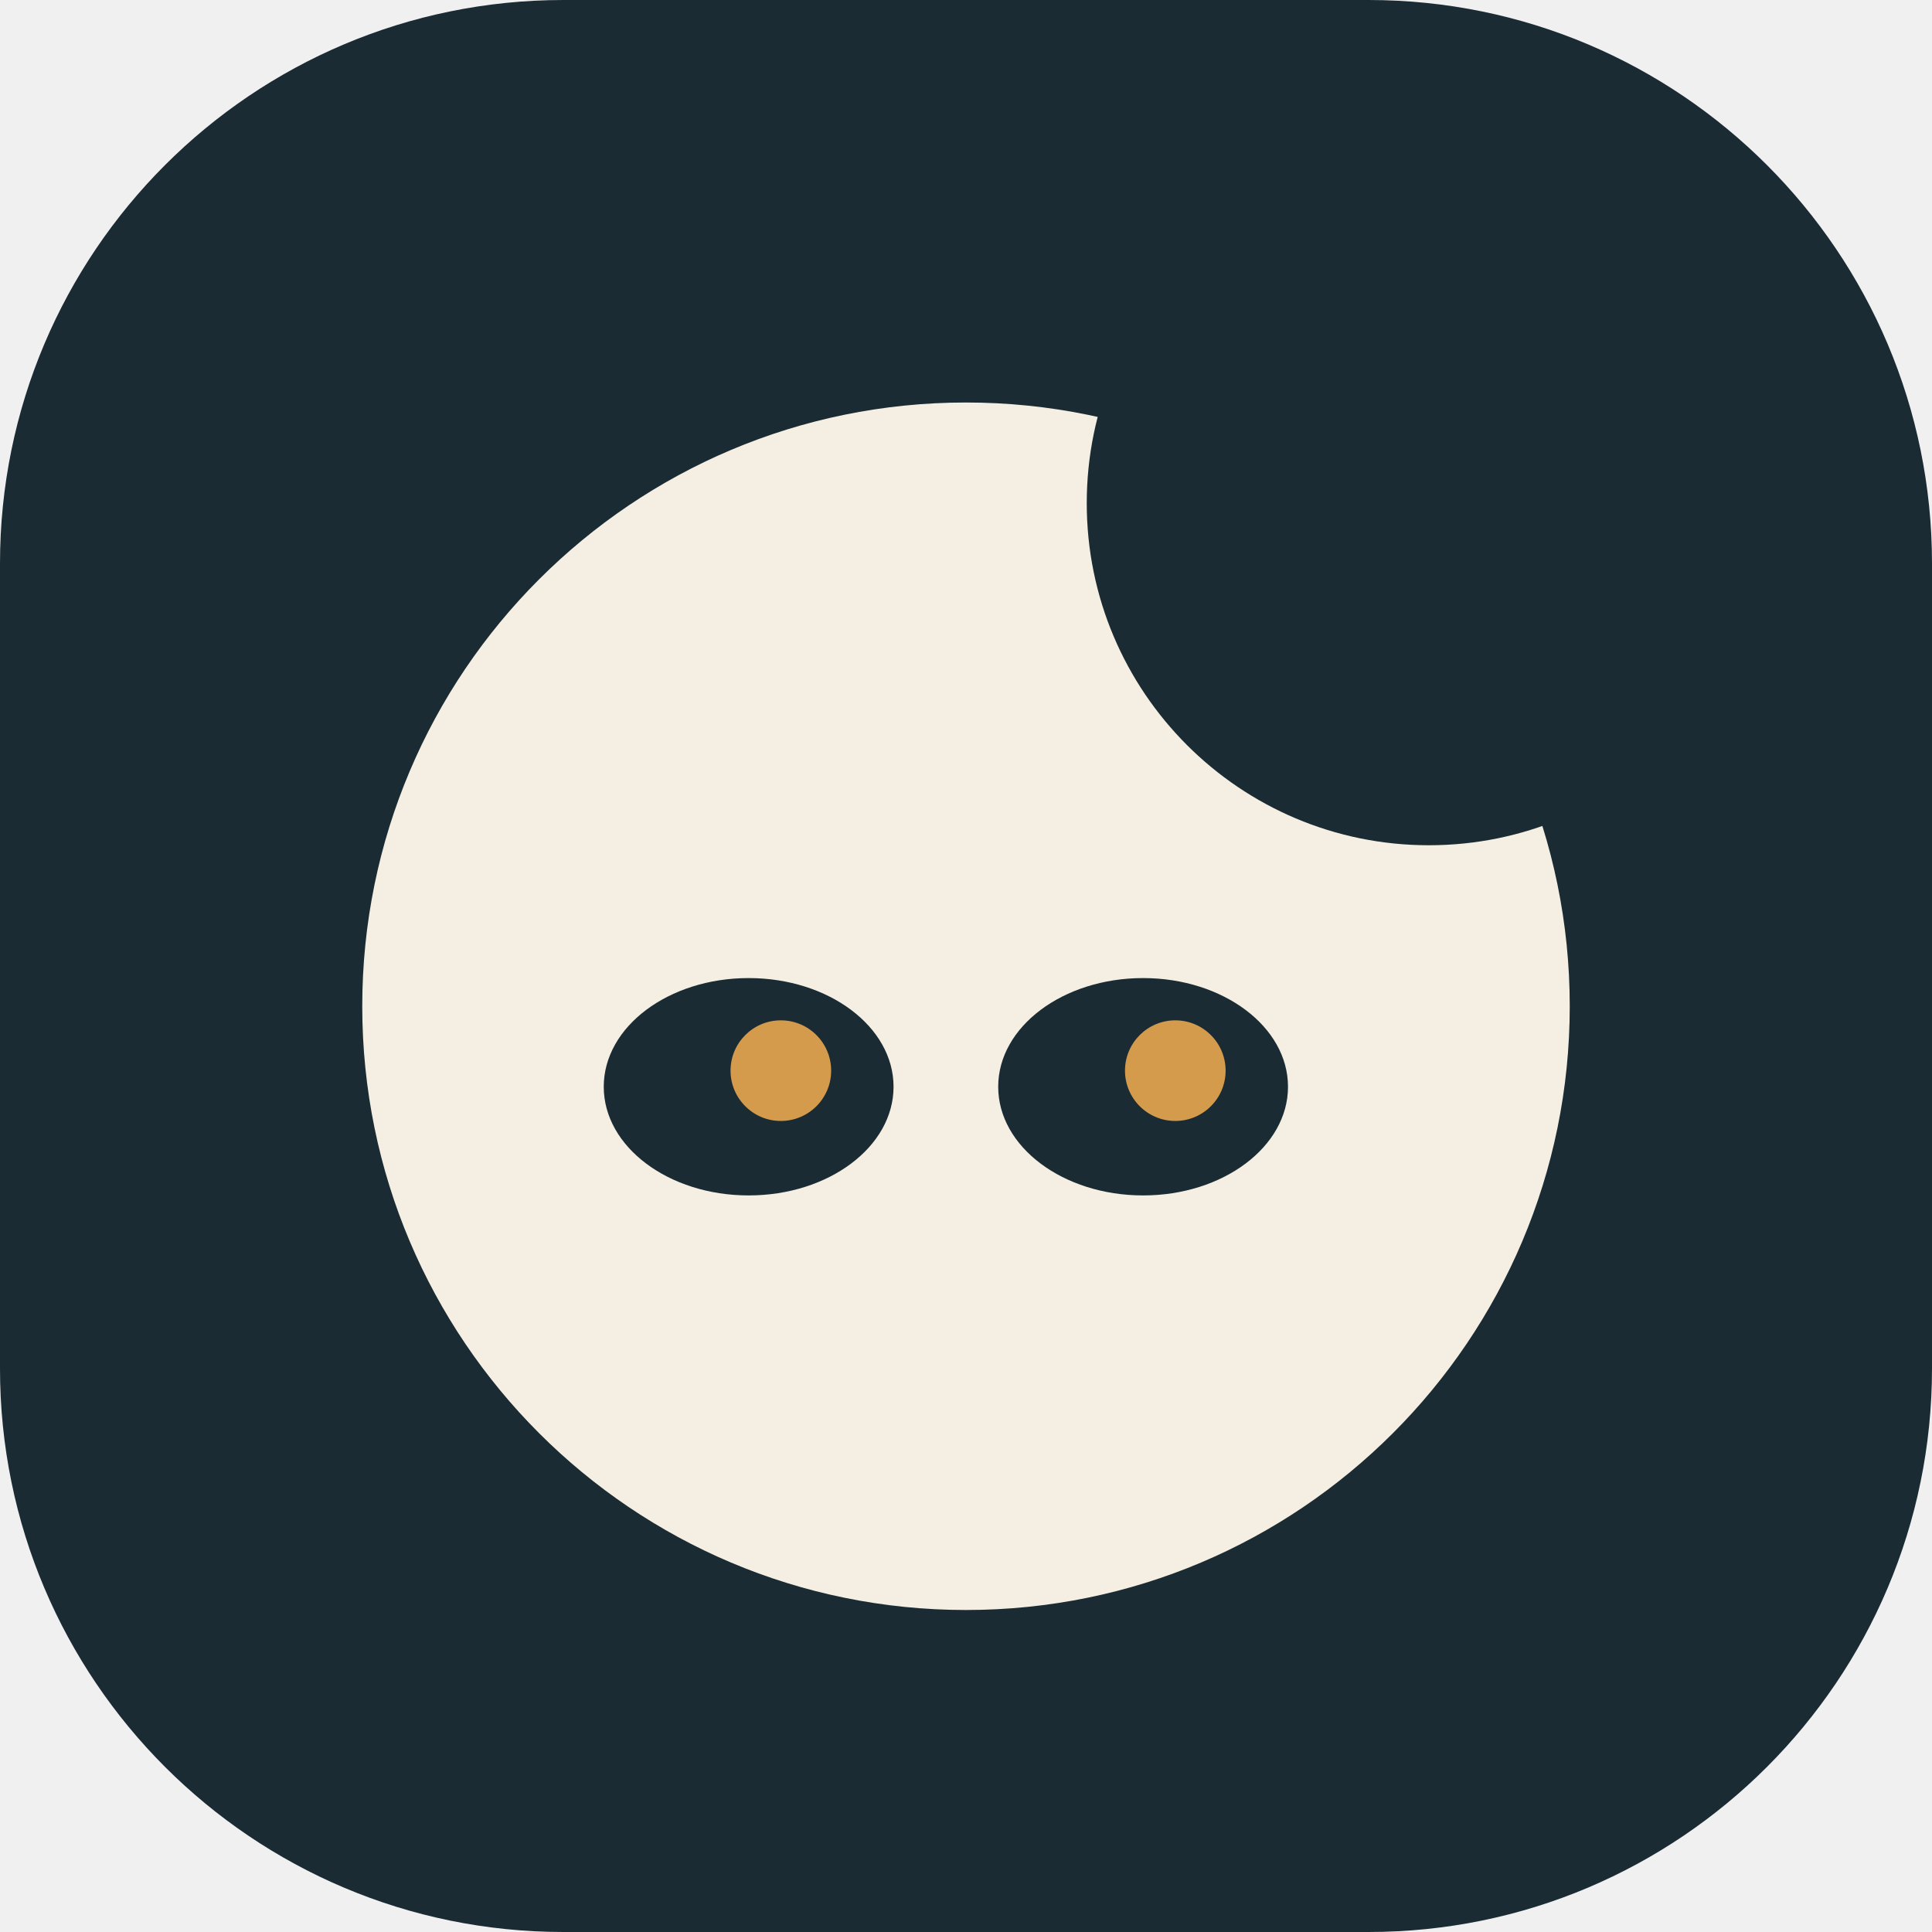
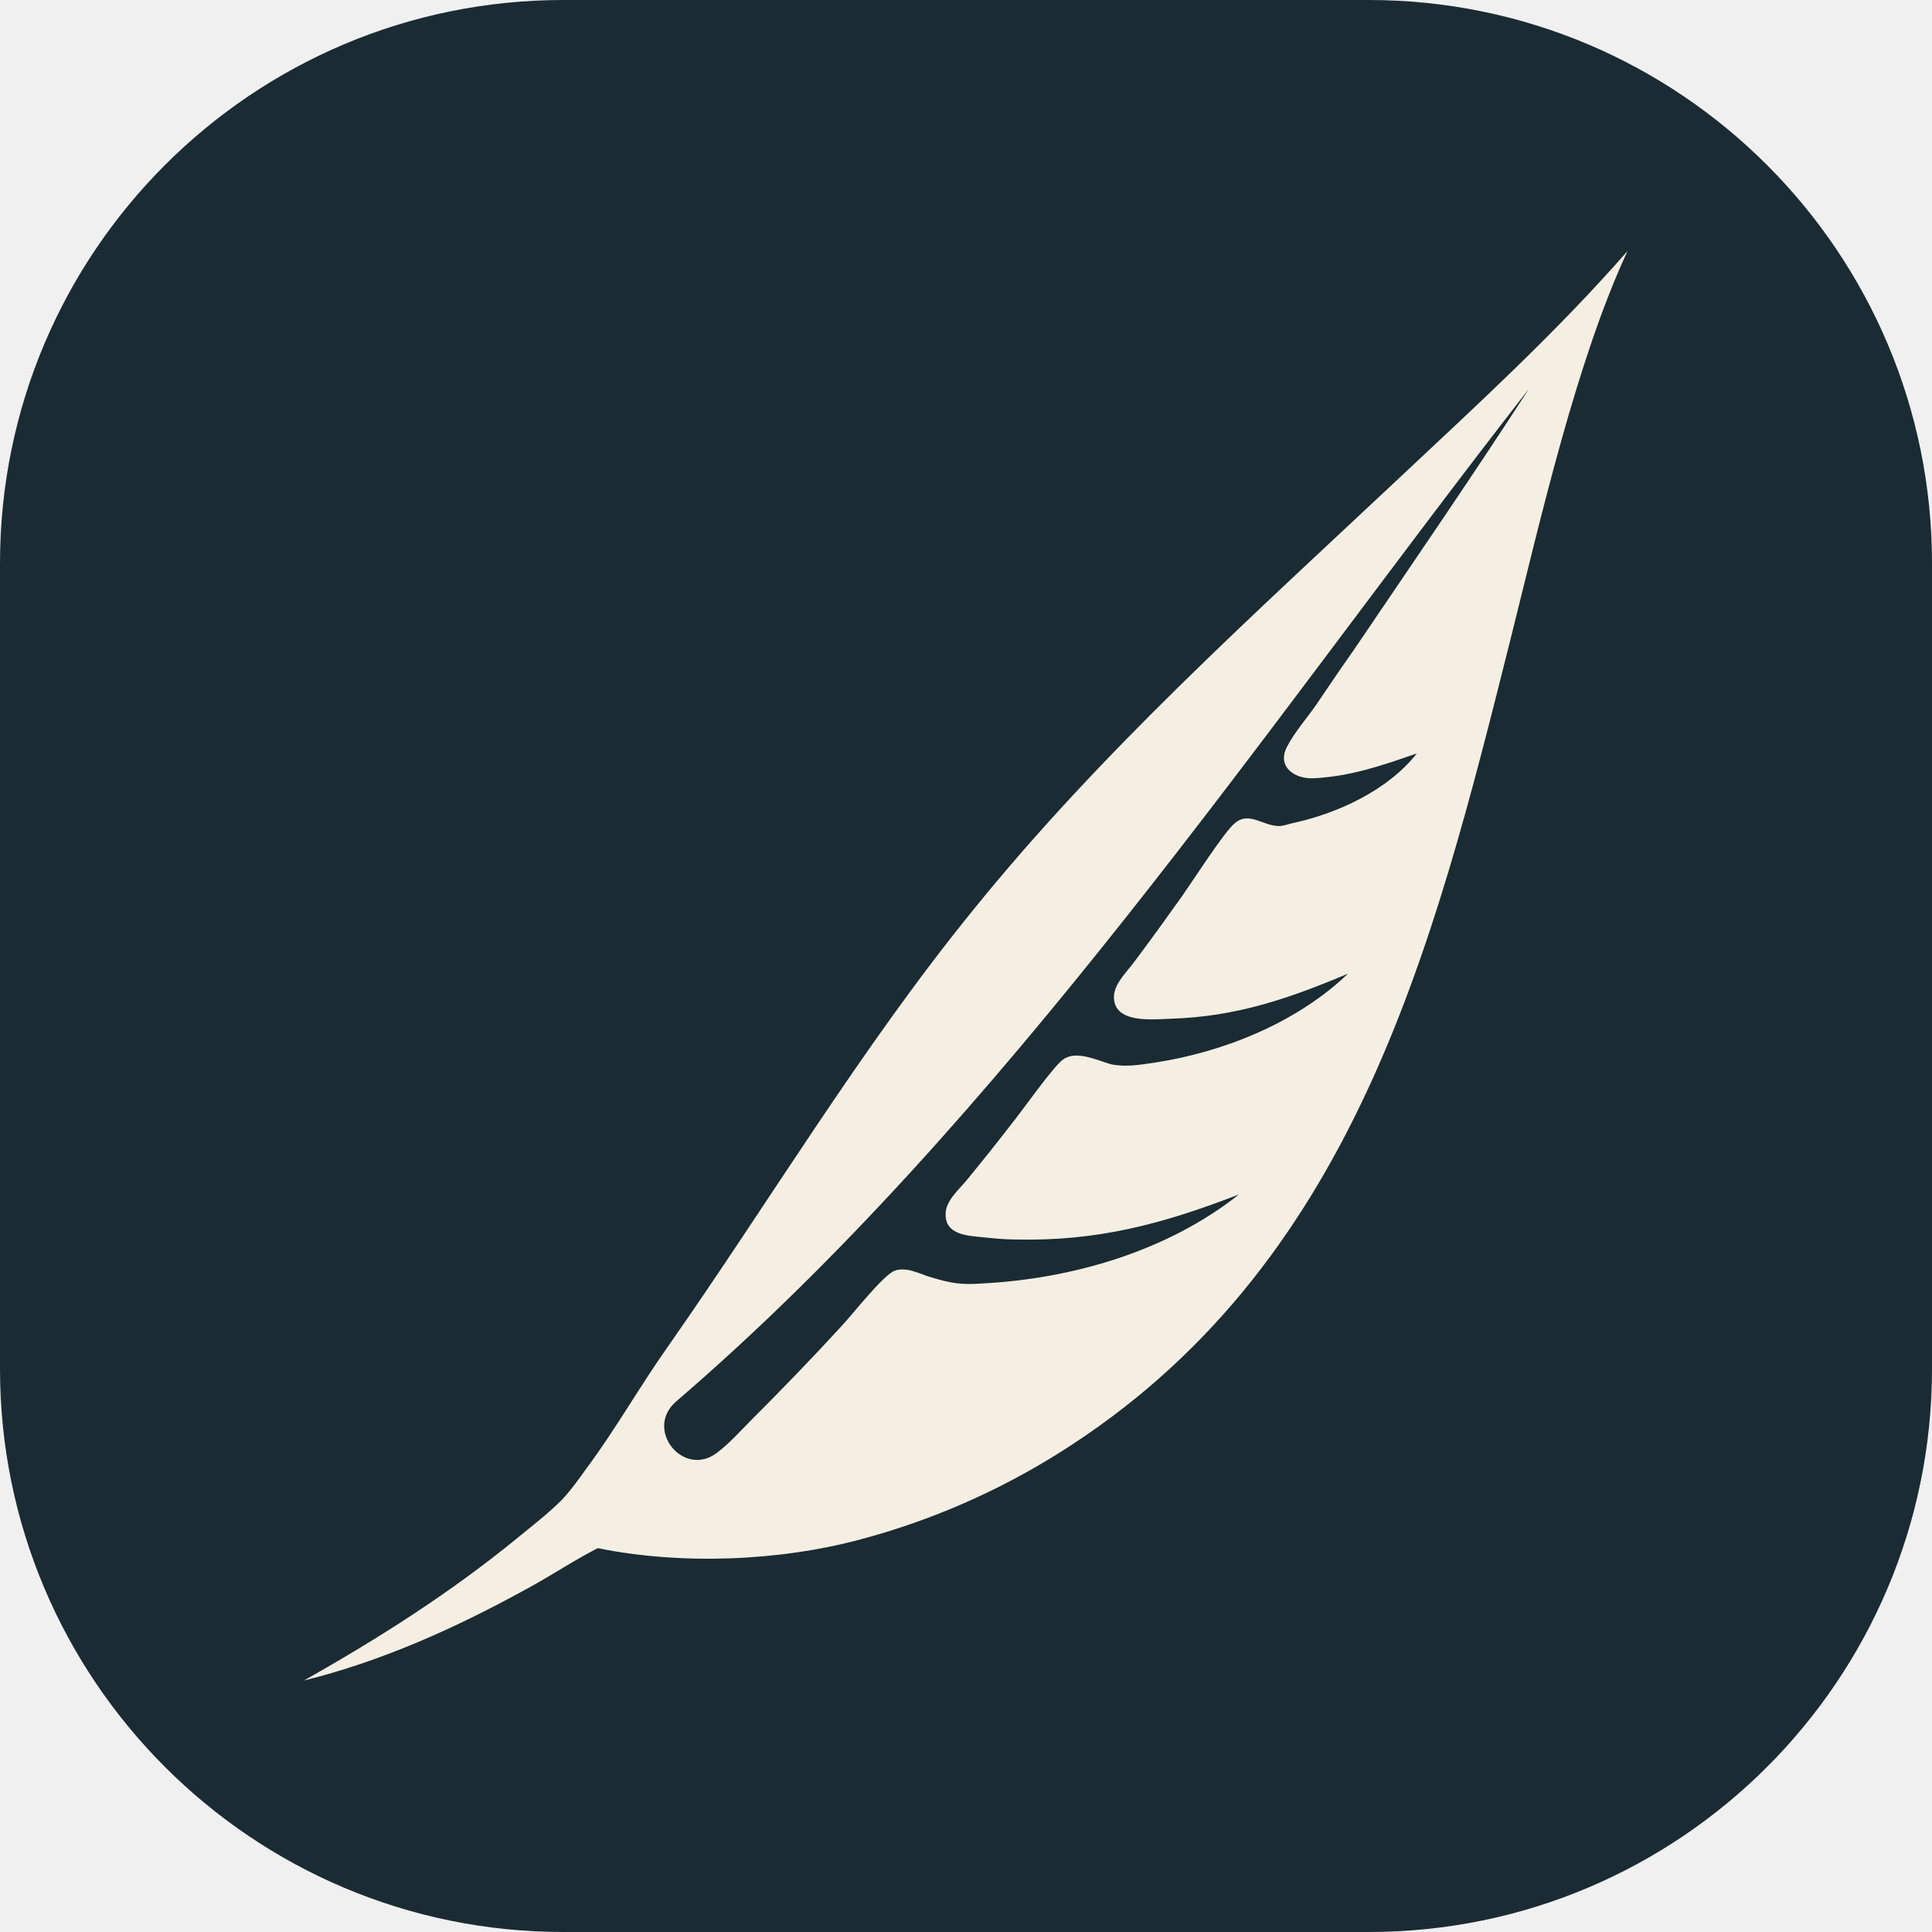
- <svg xmlns="http://www.w3.org/2000/svg" viewBox="0 0 48 48">
-   <defs>
-     <mask id="crescent">
-       <rect width="48" height="48" fill="#fff" />
-       <circle cx="35.5" cy="12.5" r="8.5" fill="#000" />
-     </mask>
-   </defs>
-   <rect width="48" height="48" rx="14" fill="#1a2b33" />
-   <circle cx="24" cy="25" r="15" fill="#f5efe3" mask="url(#crescent)" />
-   <ellipse cx="18.6" cy="27" rx="3.6" ry="2.7" fill="#1a2b33" />
-   <ellipse cx="28.4" cy="27" rx="3.6" ry="2.7" fill="#1a2b33" />
-   <circle cx="19.4" cy="26.6" r="1.25" fill="#d49b4c" />
-   <circle cx="29.2" cy="26.6" r="1.25" fill="#d49b4c" />
+ <svg xmlns="http://www.w3.org/2000/svg" viewBox="4.39 4.91 36.49 36.49">
+   <rect x="4.39" y="4.91" width="36.49" height="36.49" rx="10.64" fill="#1a2b33" />
+   <path transform="translate(-0.87 -1.35)" fill="#f5efe3" fill-rule="evenodd" d="M16.55 35.5C18.12 35.82 19.98 35.75 21.53 35.33C22.84 34.98 24.1 34.43 25.25 33.71C30.81 30.23 32.31 24.24 33.8 18.29C34.36 16.05 35.04 13.06 36 11C34.69 12.5 33.21 13.86 31.76 15.22C28.95 17.86 26.06 20.45 23.63 23.46C21.51 26.07 19.79 28.96 17.87 31.7C17.34 32.45 16.89 33.25 16.34 33.99C16.19 34.2 16.04 34.41 15.87 34.59C15.61 34.85 15.31 35.08 15.03 35.31C13.77 36.34 12.42 37.2 11 38C12.46 37.64 13.86 37.01 15.17 36.29C15.64 36.04 16.08 35.74 16.55 35.5ZM18.03 32.73L18.03 32.73C24.24 27.4 29.15 20 34.14 13.6C33.06 15.27 31.93 16.91 30.82 18.55C30.58 18.89 30.35 19.23 30.12 19.57C29.94 19.83 29.7 20.1 29.56 20.38C29.38 20.75 29.72 20.97 30.05 20.96C30.75 20.93 31.36 20.72 32.02 20.49C31.47 21.19 30.51 21.63 29.66 21.81C29.58 21.83 29.47 21.87 29.39 21.86C29.11 21.85 28.84 21.58 28.58 21.81C28.39 21.96 27.78 22.91 27.59 23.18C27.29 23.6 26.99 24.02 26.68 24.43C26.55 24.61 26.32 24.82 26.3 25.06C26.27 25.61 27.05 25.51 27.39 25.5C28.62 25.46 29.6 25.12 30.72 24.65C29.76 25.57 28.38 26.13 27.07 26.33C26.79 26.37 26.52 26.42 26.24 26.36C25.99 26.29 25.59 26.09 25.34 26.27C25.16 26.39 24.53 27.29 24.34 27.52C24.07 27.87 23.79 28.22 23.51 28.56C23.37 28.73 23.12 28.94 23.12 29.19C23.11 29.59 23.55 29.6 23.84 29.63C24.04 29.65 24.23 29.67 24.42 29.67C25.98 29.71 27.21 29.38 28.66 28.82C27.31 29.89 25.52 30.41 23.83 30.5C23.41 30.53 23.23 30.5 22.83 30.38C22.63 30.32 22.38 30.18 22.16 30.26C21.95 30.33 21.35 31.1 21.16 31.3C20.61 31.9 20.04 32.49 19.46 33.07C19.25 33.28 19.04 33.52 18.8 33.7C18.17 34.18 17.42 33.26 18.03 32.73L18.03 32.73L18.03 32.73Z" />
</svg>
